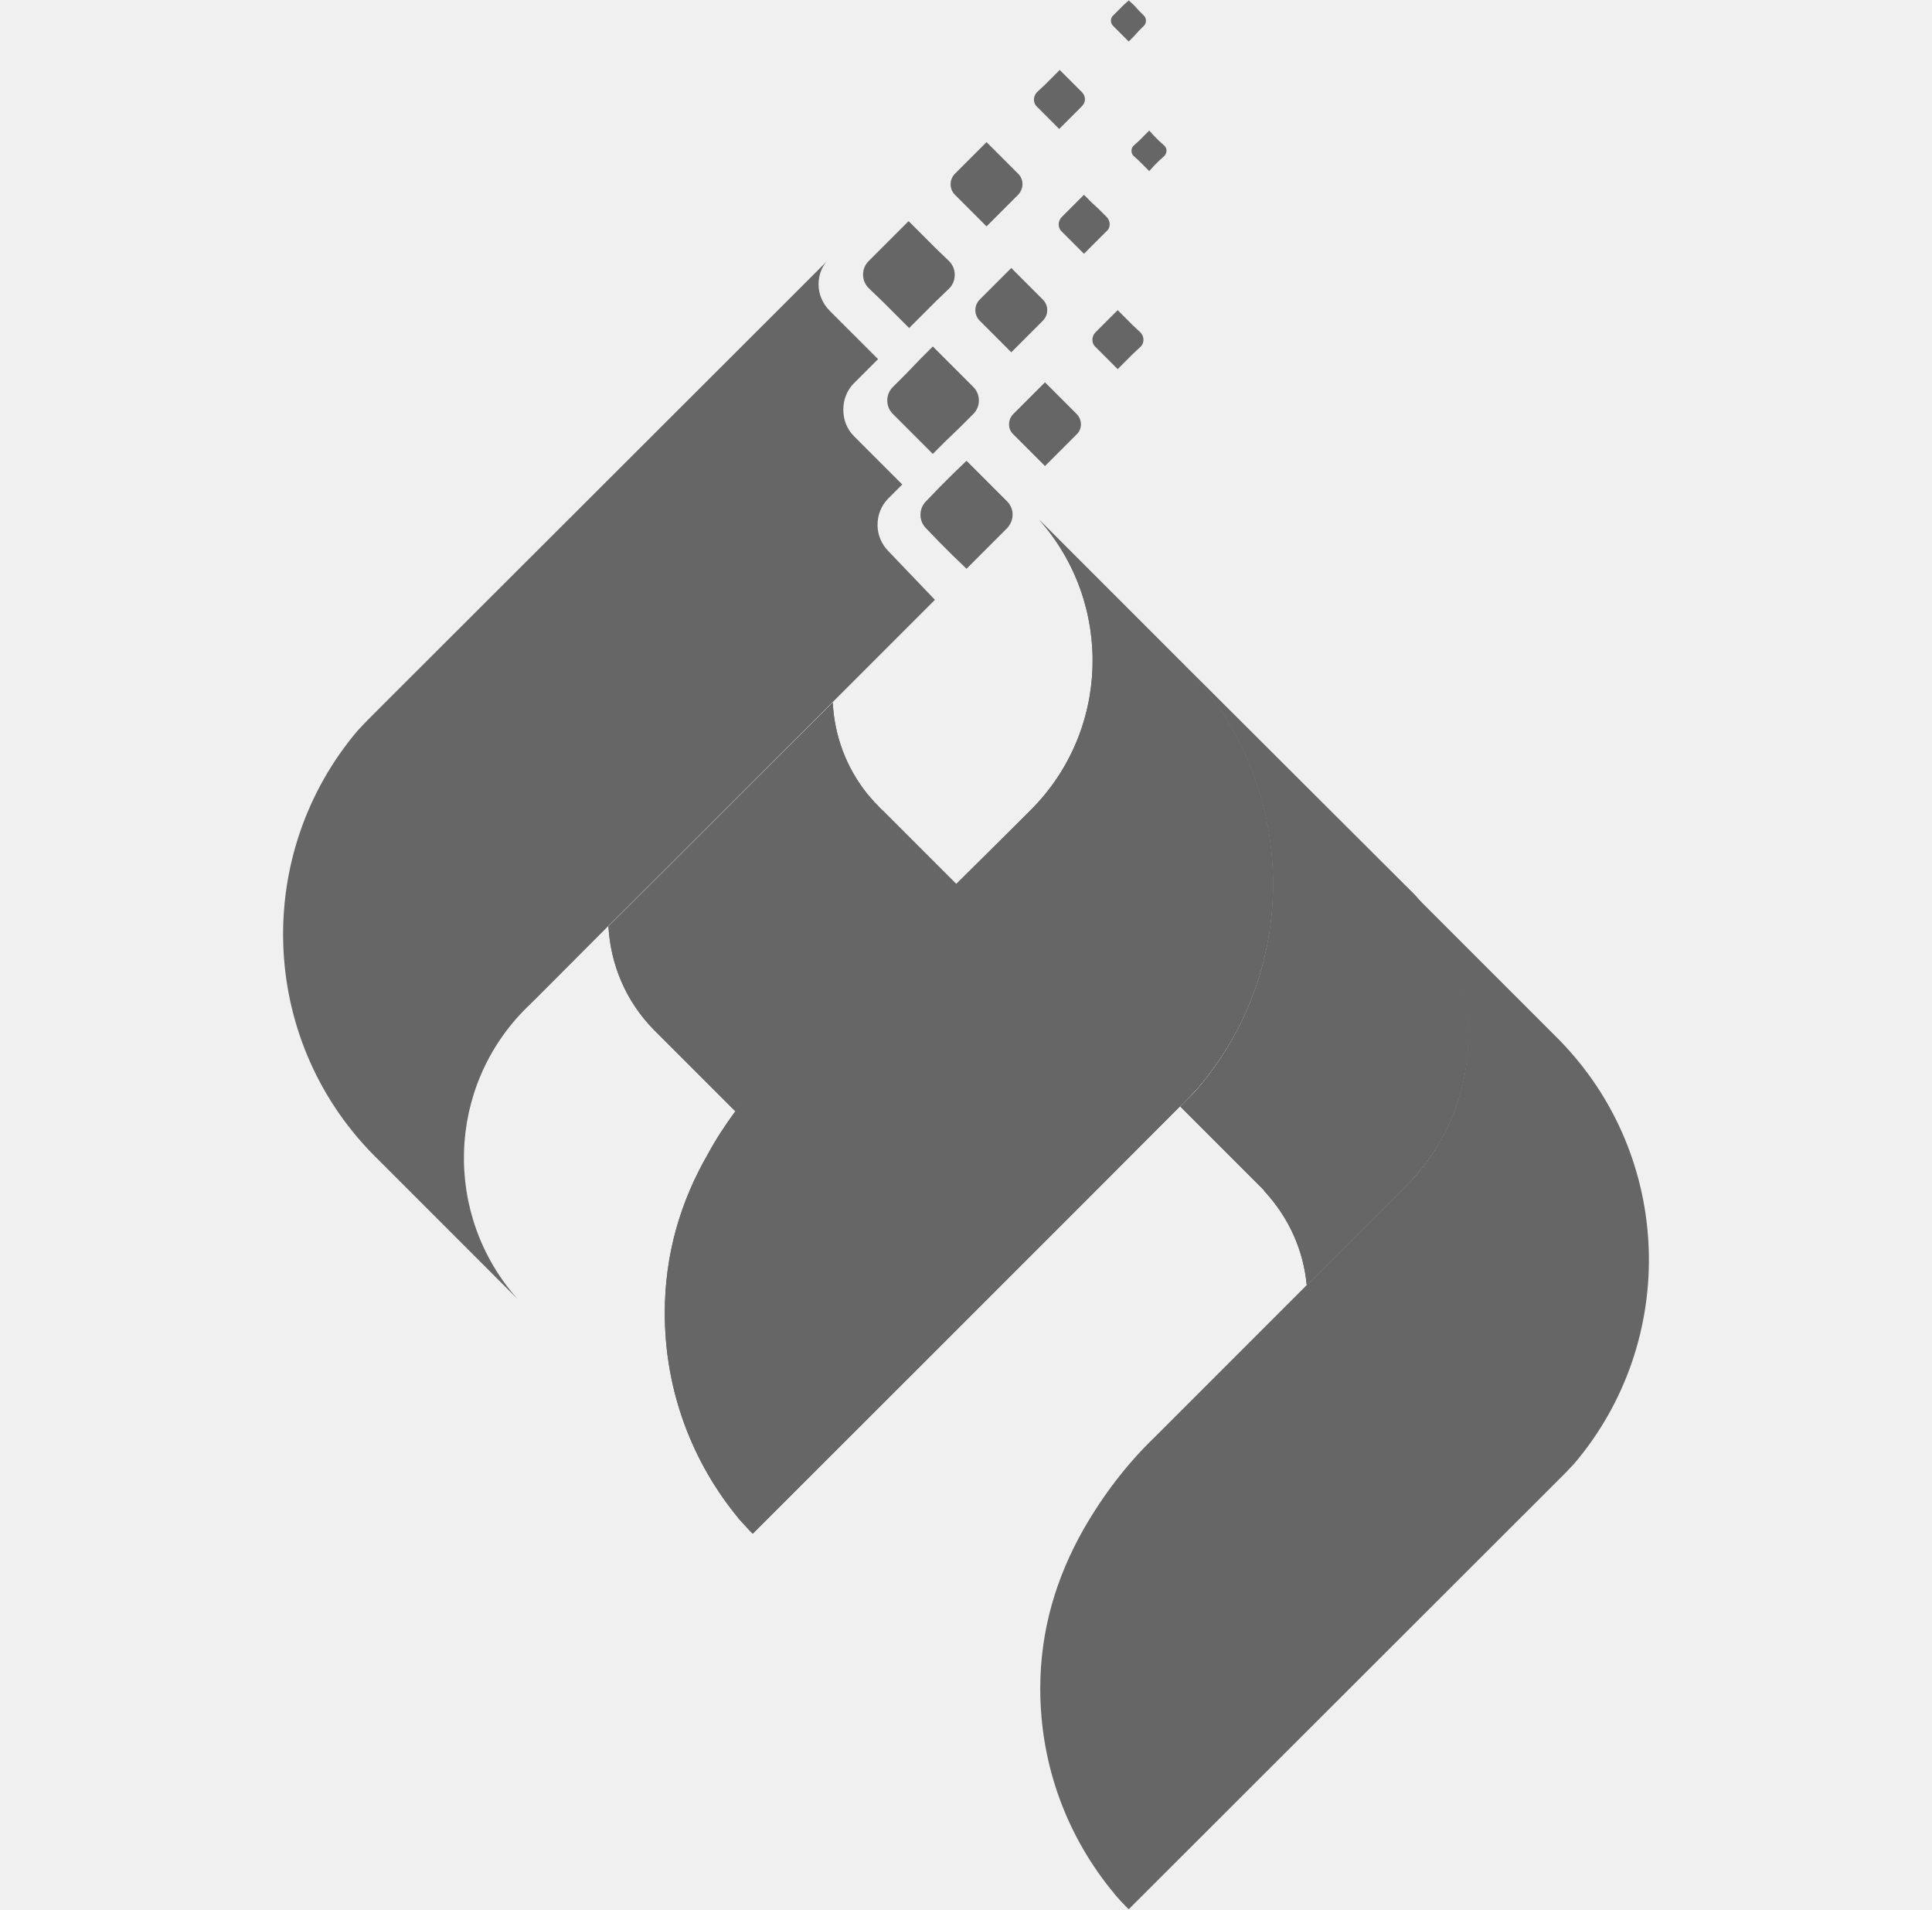
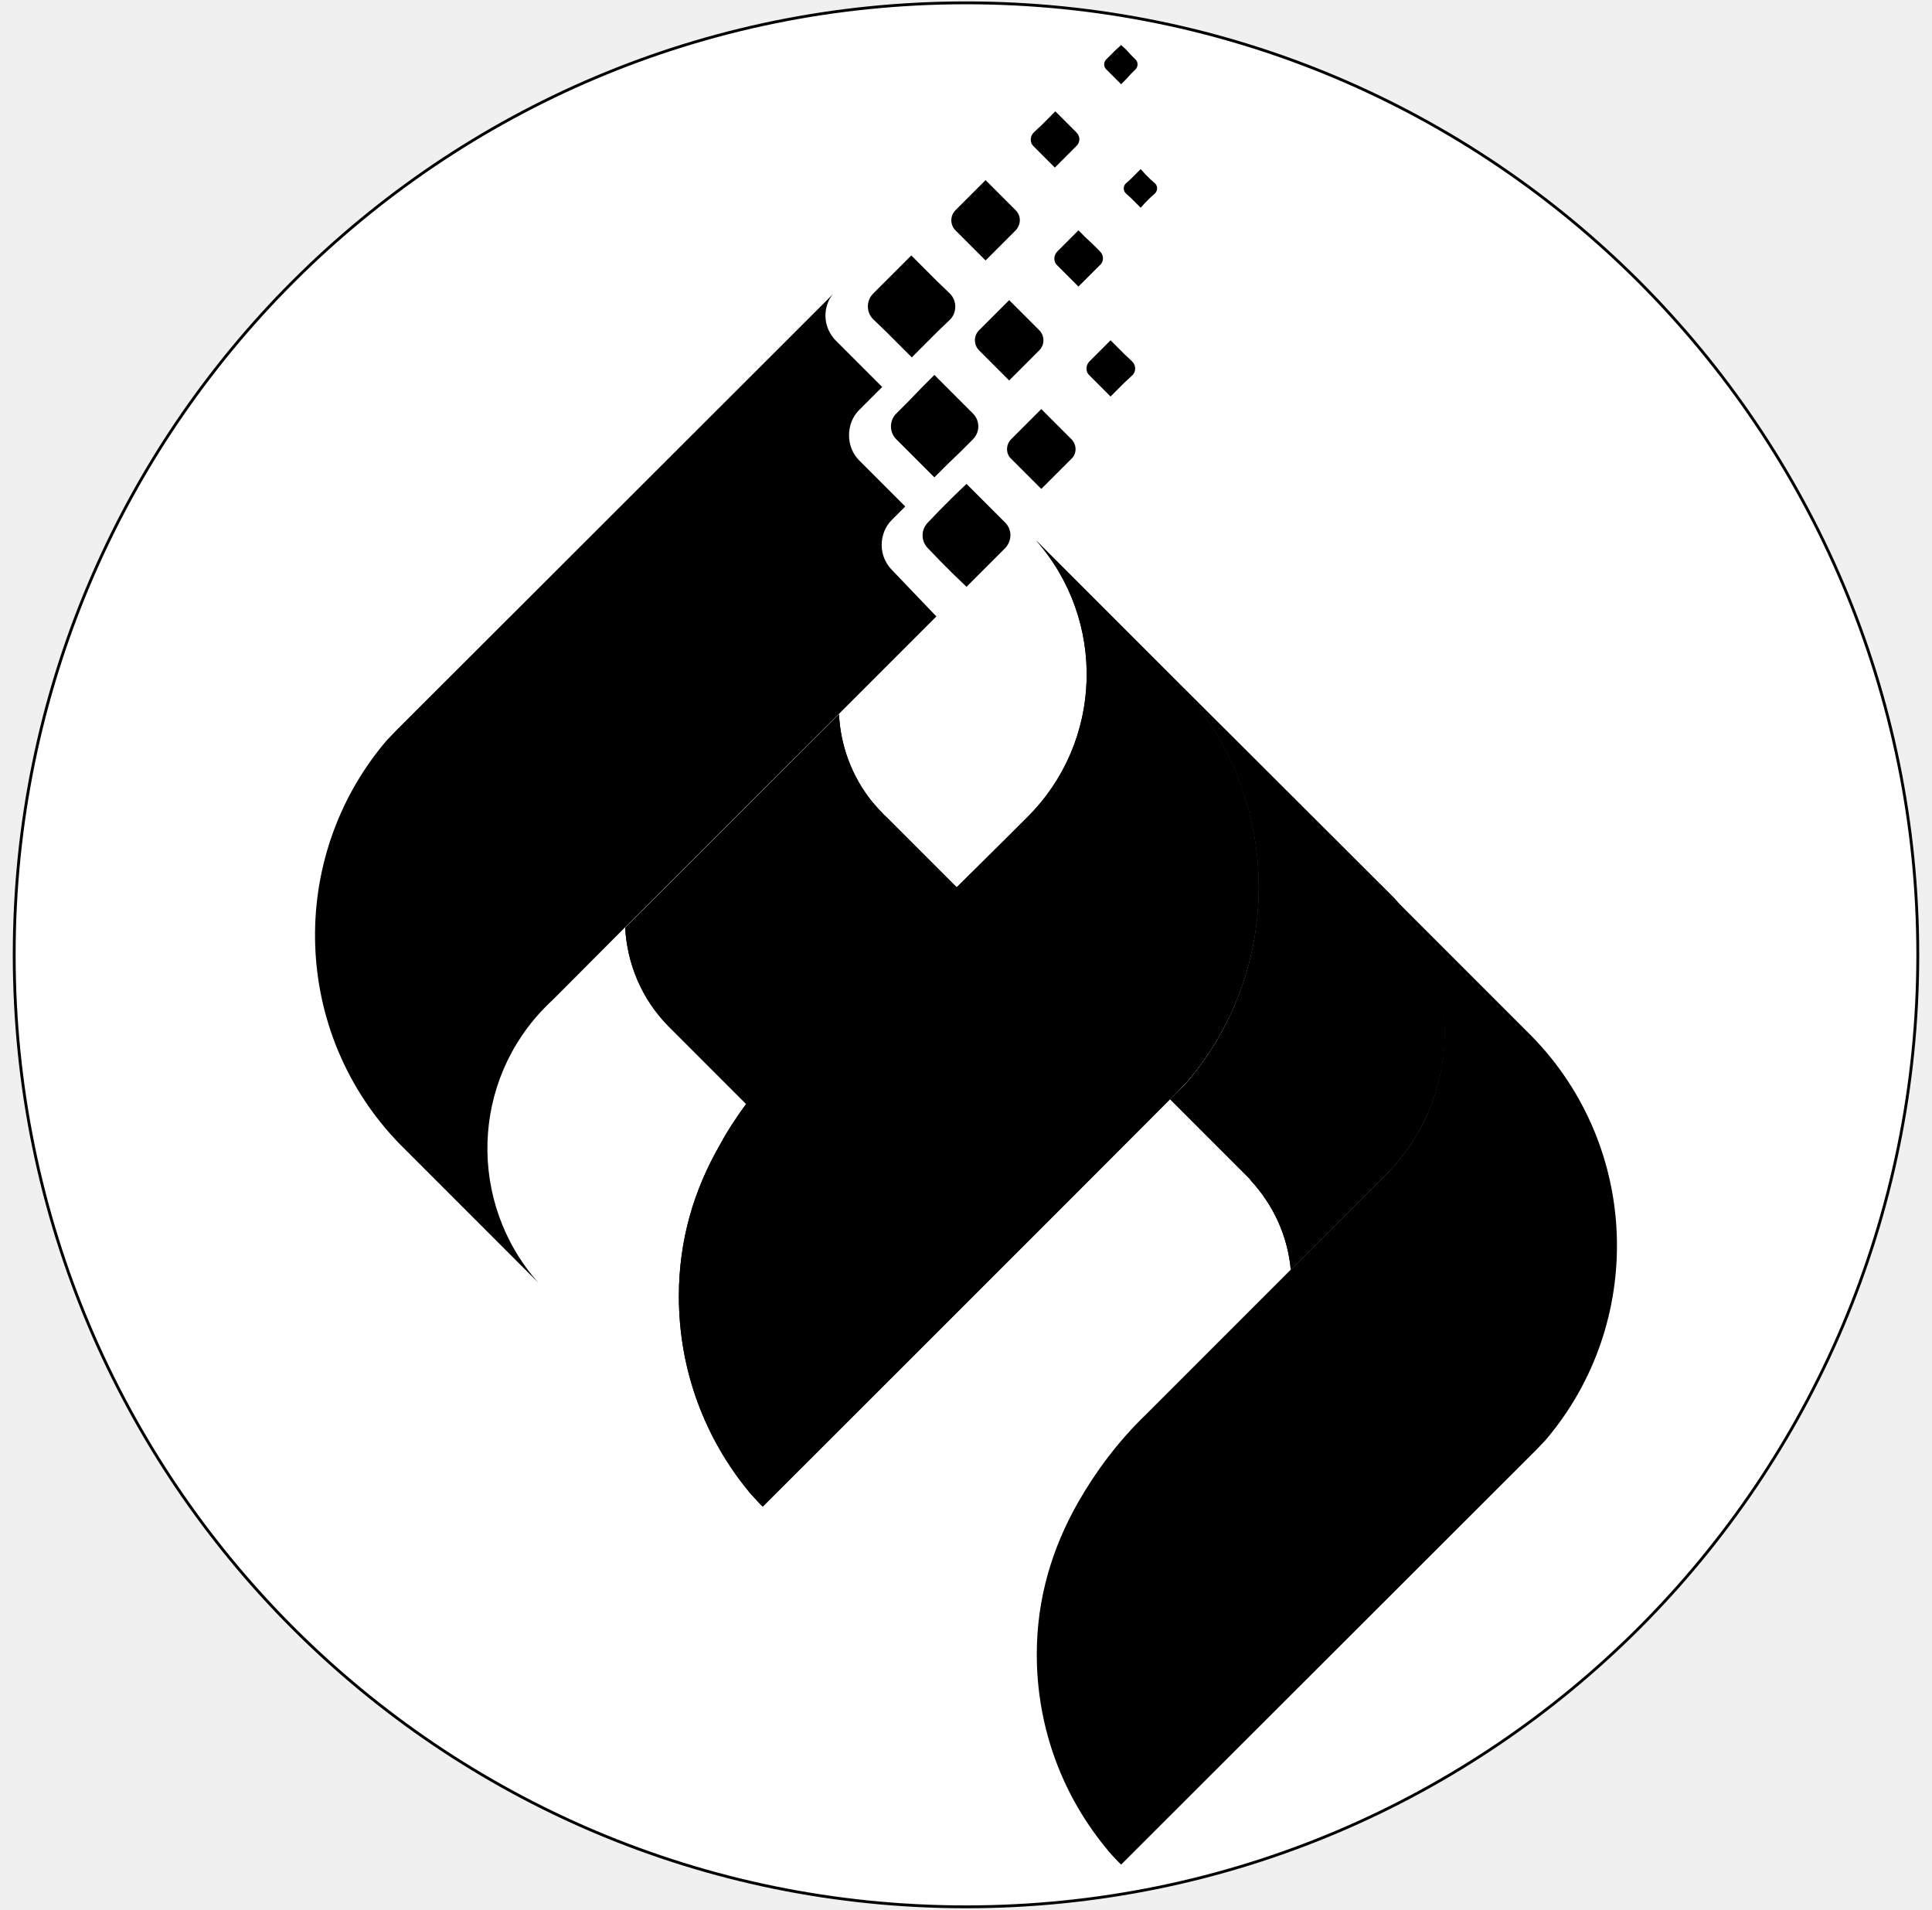
- <svg xmlns="http://www.w3.org/2000/svg" viewBox="0 0 680 672" height="672" width="680" id="svg3877" version="1.1">
+ <svg xmlns="http://www.w3.org/2000/svg" version="1.1" id="svg3877" width="680" height="672" viewBox="0 0 680 672">
  <defs id="defs3881" />
-   <g id="g104" transform="matrix(18.53464,0,0,18.53464,79.58829,-17.8263)" style="fill:#666666">
-     <path class="st0" d="m 10.5,21.12 c 0,0 1.97,-1.97 3.37,-3.37 l -1.39,-1.39 c -0.03,-0.03 -0.07,-0.06 -0.1,-0.1 -0.02,-0.02 -0.04,-0.04 -0.06,-0.06 l -0.14,-0.16 c -0.41,-0.51 -0.63,-1.12 -0.66,-1.74 -1.29,1.28 -3.02,3.02 -4.26,4.25 0.04,0.71 0.32,1.41 0.86,1.96 l 1.55,1.55 c 0.25,-0.33 0.52,-0.65 0.83,-0.94 z" id="path2" style="fill:#666666" />
+   <circle style="fill:#ffffff;fill-opacity:1;stroke:#000000;stroke-width:1;stroke-opacity:1;stroke-miterlimit:4;stroke-dasharray:none" id="path1286" cx="340" cy="336" r="335" />
+   <g id="g104" transform="matrix(17.66775,0,0,17.66775,91.76804,-1.277443)">
+     <path class="st0" d="m 10.5,21.12 c 0,0 1.97,-1.97 3.37,-3.37 l -1.39,-1.39 c -0.03,-0.03 -0.07,-0.06 -0.1,-0.1 -0.02,-0.02 -0.04,-0.04 -0.06,-0.06 l -0.14,-0.16 c -0.41,-0.51 -0.63,-1.12 -0.66,-1.74 -1.29,1.28 -3.02,3.02 -4.26,4.25 0.04,0.71 0.32,1.41 0.86,1.96 l 1.55,1.55 c 0.25,-0.33 0.52,-0.65 0.83,-0.94 z" id="path2" />
    <linearGradient id="SVGID_1_" gradientUnits="userSpaceOnUse" x1="7.263" y1="18.181" x2="13.87" y2="18.181">
      <stop offset="0" style="stop-color:#009ABF" id="stop4" />
      <stop offset="1" style="stop-color:#009ABF;stop-opacity:0" id="stop6" />
    </linearGradient>
    <linearGradient id="SVGID_1_WHITE" gradientUnits="userSpaceOnUse" x1="7.263" y1="18.181" x2="13.87" y2="18.181">
      <stop offset="0" stop-color="#fff" stop-opacity="0.5" id="stop9" />
      <stop offset="0.17" stop-color="#fff" stop-opacity="0.48" id="stop11" />
      <stop offset="0.38" stop-color="#fff" stop-opacity="0.42" id="stop13" />
      <stop offset="0.61" stop-color="#fff" stop-opacity="0.32" id="stop15" />
      <stop offset="0.85" stop-color="#fff" stop-opacity="0.18" id="stop17" />
      <stop offset="0.98" stop-color="#fff" stop-opacity="0.1" id="stop19" />
      <stop offset="1" stop-color="#fff" stop-opacity="0.2" id="stop21" />
    </linearGradient>
-     <path class="st1" d="m 10.5,21.12 c 0,0 1.97,-1.97 3.37,-3.37 l -1.39,-1.39 c -0.03,-0.03 -0.07,-0.06 -0.1,-0.1 -0.02,-0.02 -0.04,-0.04 -0.06,-0.06 l -0.14,-0.16 c -0.41,-0.51 -0.63,-1.12 -0.66,-1.74 -1.29,1.28 -3.02,3.02 -4.26,4.25 0.04,0.71 0.32,1.41 0.86,1.96 l 1.55,1.55 c 0.25,-0.33 0.52,-0.65 0.83,-0.94 z" id="path24" style="fill:#666666" />
-     <path class="st0" d="m 22.58,17.96 -4.41,-4.4 c 2.18,2.22 2.28,5.72 0.29,8.06 -0.06,0.07 -0.12,0.13 -0.18,0.19 -0.01,0.01 -0.06,0.06 -0.16,0.16 0.38,0.38 1.03,1.03 1.56,1.56 0.02,0.02 0.03,0.03 0.04,0.05 0.47,0.51 0.74,1.13 0.8,1.78 0.95,-0.95 1.79,-1.79 1.87,-1.87 1.53,-1.51 1.6,-3.94 0.19,-5.53 z" id="path26" style="fill:#666666" />
+     <path class="st1" d="m 10.5,21.12 c 0,0 1.97,-1.97 3.37,-3.37 l -1.39,-1.39 c -0.03,-0.03 -0.07,-0.06 -0.1,-0.1 -0.02,-0.02 -0.04,-0.04 -0.06,-0.06 l -0.14,-0.16 c -0.41,-0.51 -0.63,-1.12 -0.66,-1.74 -1.29,1.28 -3.02,3.02 -4.26,4.25 0.04,0.71 0.32,1.41 0.86,1.96 l 1.55,1.55 c 0.25,-0.33 0.52,-0.65 0.83,-0.94 z" id="path24" />
+     <path class="st0" d="m 22.58,17.96 -4.41,-4.4 c 2.18,2.22 2.28,5.72 0.29,8.06 -0.06,0.07 -0.12,0.13 -0.18,0.19 -0.01,0.01 -0.06,0.06 -0.16,0.16 0.38,0.38 1.03,1.03 1.56,1.56 0.02,0.02 0.03,0.03 0.04,0.05 0.47,0.51 0.74,1.13 0.8,1.78 0.95,-0.95 1.79,-1.79 1.87,-1.87 1.53,-1.51 1.6,-3.94 0.19,-5.53 z" id="path26" />
    <linearGradient id="SVGID_2_" gradientUnits="userSpaceOnUse" x1="18.117" y1="19.46" x2="23.589" y2="19.46">
      <stop offset="0" style="stop-color:#009ABF;stop-opacity:0" id="stop28" />
      <stop offset="1" style="stop-color:#009ABF" id="stop30" />
    </linearGradient>
    <linearGradient id="SVGID_2_WHITE" gradientUnits="userSpaceOnUse" x1="18.117" y1="19.46" x2="23.589" y2="19.46">
      <stop offset="0" stop-color="#fff" stop-opacity="0.1" id="stop33" />
      <stop offset="0.26" stop-color="#fff" stop-opacity="0.22" id="stop35" />
      <stop offset="0.54" stop-color="#fff" stop-opacity="0.32" id="stop37" />
      <stop offset="0.8" stop-color="#fff" stop-opacity="0.38" id="stop39" />
      <stop offset="1" stop-color="#fff" stop-opacity="0.4" id="stop41" />
    </linearGradient>
-     <path class="st2" d="m 22.58,17.96 -4.41,-4.4 c 2.18,2.22 2.28,5.72 0.29,8.06 -0.06,0.07 -0.12,0.13 -0.18,0.19 -0.01,0.01 -0.06,0.06 -0.16,0.16 0.38,0.38 1.03,1.03 1.56,1.56 0.02,0.02 0.03,0.03 0.04,0.05 0.47,0.51 0.74,1.13 0.8,1.78 0.95,-0.95 1.79,-1.79 1.87,-1.87 1.53,-1.51 1.6,-3.94 0.19,-5.53 z" id="path44" style="fill:#666666" />
-     <path class="st3-1" d="m 18.17,13.56 c 0,0 0,0 0,0 -0.02,-0.02 -0.08,-0.08 -0.1,-0.1 -0.33,-0.33 -1.58,-1.58 -2.63,-2.63 1.41,1.59 1.35,4.02 -0.18,5.53 -0.07,0.07 -0.65,0.65 -1.39,1.38 -1.4,1.41 -3.37,3.37 -3.37,3.37 -0.31,0.29 -0.58,0.61 -0.83,0.95 -0.19,0.26 -0.37,0.53 -0.52,0.81 -0.52,0.9 -0.82,1.9 -0.82,3.02 0,1.49 0.53,2.85 1.41,3.91 0,-0.01 -0.01,-0.01 -0.02,-0.02 0.07,0.08 0.15,0.16 0.22,0.24 0.01,0.01 0.06,0.06 0.06,0.06 0,0 6.96,-6.95 8.11,-8.11 0.1,-0.1 0.15,-0.15 0.16,-0.16 0.06,-0.06 0.12,-0.13 0.18,-0.19 2,-2.34 1.9,-5.84 -0.28,-8.06 z" id="path46" style="fill:#666666" />
+     <path class="st2" d="m 22.58,17.96 -4.41,-4.4 c 2.18,2.22 2.28,5.72 0.29,8.06 -0.06,0.07 -0.12,0.13 -0.18,0.19 -0.01,0.01 -0.06,0.06 -0.16,0.16 0.38,0.38 1.03,1.03 1.56,1.56 0.02,0.02 0.03,0.03 0.04,0.05 0.47,0.51 0.74,1.13 0.8,1.78 0.95,-0.95 1.79,-1.79 1.87,-1.87 1.53,-1.51 1.6,-3.94 0.19,-5.53 z" id="path44" />
+     <path class="st3-1" d="m 18.17,13.56 c 0,0 0,0 0,0 -0.02,-0.02 -0.08,-0.08 -0.1,-0.1 -0.33,-0.33 -1.58,-1.58 -2.63,-2.63 1.41,1.59 1.35,4.02 -0.18,5.53 -0.07,0.07 -0.65,0.65 -1.39,1.38 -1.4,1.41 -3.37,3.37 -3.37,3.37 -0.31,0.29 -0.58,0.61 -0.83,0.95 -0.19,0.26 -0.37,0.53 -0.52,0.81 -0.52,0.9 -0.82,1.9 -0.82,3.02 0,1.49 0.53,2.85 1.41,3.91 0,-0.01 -0.01,-0.01 -0.02,-0.02 0.07,0.08 0.15,0.16 0.22,0.24 0.01,0.01 0.06,0.06 0.06,0.06 0,0 6.96,-6.95 8.11,-8.11 0.1,-0.1 0.15,-0.15 0.16,-0.16 0.06,-0.06 0.12,-0.13 0.18,-0.19 2,-2.34 1.9,-5.84 -0.28,-8.06 z" id="path46" />
    <linearGradient id="SVGID_3_" gradientUnits="userSpaceOnUse" x1="8.327" y1="20.455" x2="19.882" y2="20.455">
      <stop offset="0" style="stop-color:#009ABF" id="stop48" />
      <stop offset="1" style="stop-color:#009ABF;stop-opacity:0" id="stop50" />
    </linearGradient>
    <linearGradient id="SVGID_3_WHITE" x1="8.78" y1="23.67" x2="22.82" y2="23.67" gradientUnits="userSpaceOnUse">
      <stop offset="0" stop-color="#fff" stop-opacity="0.8" id="stop53" />
      <stop offset="0.19" stop-color="#fff" stop-opacity="0.78" id="stop55" />
      <stop offset="0.42" stop-color="#fff" stop-opacity="0.72" id="stop57" />
      <stop offset="0.66" stop-color="#fff" stop-opacity="0.63" id="stop59" />
      <stop offset="0.92" stop-color="#fff" stop-opacity="0.5" id="stop61" />
      <stop offset="1" stop-color="#fff" stop-opacity="0.45" id="stop63" />
    </linearGradient>
-     <path class="st4" d="m 18.17,13.56 c 0,0 0,0 0,0 -0.02,-0.02 -1.68,-1.68 -2.73,-2.73 1.41,1.59 1.35,4.02 -0.18,5.53 -0.07,0.07 -0.65,0.65 -1.39,1.38 -1.4,1.41 -3.37,3.37 -3.37,3.37 -0.31,0.29 -0.58,0.61 -0.83,0.95 -0.19,0.26 -0.37,0.53 -0.52,0.81 -0.52,0.9 -0.82,1.9 -0.82,3.02 0,1.49 0.53,2.85 1.41,3.91 0,-0.01 -0.01,-0.01 -0.02,-0.02 0.07,0.08 0.15,0.16 0.22,0.24 0.01,0.01 0.06,0.06 0.06,0.06 0,0 6.96,-6.95 8.11,-8.11 0.1,-0.1 0.15,-0.15 0.16,-0.16 0.06,-0.06 0.12,-0.13 0.18,-0.19 2,-2.34 1.9,-5.84 -0.28,-8.06 z" id="path66" style="fill:#666666" />
-     <path class="st3" d="m 25.31,20.7 c -0.01,-0.01 -0.08,-0.08 -0.1,-0.1 -0.26,-0.26 -1.06,-1.06 -1.9,-1.9 -0.2,-0.2 -0.4,-0.4 -0.6,-0.6 l -0.14,-0.14 c 1.41,1.59 1.35,4.02 -0.18,5.53 -0.08,0.08 -0.92,0.92 -1.87,1.87 -1.33,1.33 -2.89,2.89 -2.89,2.89 -0.54,0.52 -0.99,1.12 -1.35,1.75 -0.51,0.9 -0.82,1.9 -0.82,3.02 0,1.49 0.53,2.85 1.42,3.91 -0.01,-0.01 -0.01,-0.01 -0.02,-0.02 0.07,0.08 0.14,0.16 0.22,0.24 0.01,0.01 0.06,0.06 0.06,0.06 0,0 8.18,-8.17 8.28,-8.27 0.06,-0.06 0.12,-0.13 0.18,-0.19 1.98,-2.33 1.89,-5.83 -0.29,-8.05 z" id="path68" style="fill:#666666" />
-     <g id="g72" style="fill:#666666">
-       <path class="st5" d="m 12.58,11.43 c -0.13,-0.13 -0.21,-0.31 -0.21,-0.5 0,-0.19 0.07,-0.37 0.2,-0.5 l 0.27,-0.27 -0.92,-0.92 c -0.13,-0.13 -0.2,-0.31 -0.2,-0.5 0,-0.19 0.07,-0.37 0.2,-0.5 L 12.38,7.78 11.46,6.86 C 11.33,6.73 11.25,6.55 11.25,6.36 11.25,6.2 11.3,6.05 11.4,5.93 L 10.45,6.88 3.12,14.2 3.03,14.29 c -0.1,0.1 -0.26,0.26 -0.35,0.35 -0.06,0.06 -0.12,0.13 -0.18,0.19 -1.98,2.33 -1.89,5.83 0.29,8.05 0.01,0.01 0.03,0.03 0.05,0.05 0.33,0.33 1.64,1.64 2.69,2.69 -1.41,-1.59 -1.35,-4.02 0.18,-5.53 0.06,-0.05 0.67,-0.67 1.53,-1.53 1.24,-1.23 2.97,-2.97 4.26,-4.25 1,-1 1.88,-1.88 1.96,-1.96 z" id="path70" style="fill:#666666" />
+     <path class="st4" d="m 18.17,13.56 c 0,0 0,0 0,0 -0.02,-0.02 -1.68,-1.68 -2.73,-2.73 1.41,1.59 1.35,4.02 -0.18,5.53 -0.07,0.07 -0.65,0.65 -1.39,1.38 -1.4,1.41 -3.37,3.37 -3.37,3.37 -0.31,0.29 -0.58,0.61 -0.83,0.95 -0.19,0.26 -0.37,0.53 -0.52,0.81 -0.52,0.9 -0.82,1.9 -0.82,3.02 0,1.49 0.53,2.85 1.41,3.91 0,-0.01 -0.01,-0.01 -0.02,-0.02 0.07,0.08 0.15,0.16 0.22,0.24 0.01,0.01 0.06,0.06 0.06,0.06 0,0 6.96,-6.95 8.11,-8.11 0.1,-0.1 0.15,-0.15 0.16,-0.16 0.06,-0.06 0.12,-0.13 0.18,-0.19 2,-2.34 1.9,-5.84 -0.28,-8.06 z" id="path66" />
+     <path class="st3" d="m 25.31,20.7 c -0.01,-0.01 -0.08,-0.08 -0.1,-0.1 -0.26,-0.26 -1.06,-1.06 -1.9,-1.9 -0.2,-0.2 -0.4,-0.4 -0.6,-0.6 l -0.14,-0.14 c 1.41,1.59 1.35,4.02 -0.18,5.53 -0.08,0.08 -0.92,0.92 -1.87,1.87 -1.33,1.33 -2.89,2.89 -2.89,2.89 -0.54,0.52 -0.99,1.12 -1.35,1.75 -0.51,0.9 -0.82,1.9 -0.82,3.02 0,1.49 0.53,2.85 1.42,3.91 -0.01,-0.01 -0.01,-0.01 -0.02,-0.02 0.07,0.08 0.14,0.16 0.22,0.24 0.01,0.01 0.06,0.06 0.06,0.06 0,0 8.18,-8.17 8.28,-8.27 0.06,-0.06 0.12,-0.13 0.18,-0.19 1.98,-2.33 1.89,-5.83 -0.29,-8.05 z" id="path68" />
+     <g id="g72">
+       <path class="st5" d="m 12.58,11.43 c -0.13,-0.13 -0.21,-0.31 -0.21,-0.5 0,-0.19 0.07,-0.37 0.2,-0.5 l 0.27,-0.27 -0.92,-0.92 c -0.13,-0.13 -0.2,-0.31 -0.2,-0.5 0,-0.19 0.07,-0.37 0.2,-0.5 L 12.38,7.78 11.46,6.86 C 11.33,6.73 11.25,6.55 11.25,6.36 11.25,6.2 11.3,6.05 11.4,5.93 L 10.45,6.88 3.12,14.2 3.03,14.29 c -0.1,0.1 -0.26,0.26 -0.35,0.35 -0.06,0.06 -0.12,0.13 -0.18,0.19 -1.98,2.33 -1.89,5.83 0.29,8.05 0.01,0.01 0.03,0.03 0.05,0.05 0.33,0.33 1.64,1.64 2.69,2.69 -1.41,-1.59 -1.35,-4.02 0.18,-5.53 0.06,-0.05 0.67,-0.67 1.53,-1.53 1.24,-1.23 2.97,-2.97 4.26,-4.25 1,-1 1.88,-1.88 1.96,-1.96 z" id="path70" />
    </g>
-     <g id="g102" style="fill:#666666">
-       <g id="g82" style="fill:#666666">
-         <path class="st5" d="M 13.73,5.92 13.47,5.67 13.21,5.41 12.96,5.16 12.71,5.41 12.45,5.67 12.2,5.92 c -0.14,0.14 -0.14,0.37 0,0.51 l 0.26,0.25 0.26,0.26 0.25,0.25 0.25,-0.25 0.26,-0.26 0.26,-0.25 C 13.87,6.29 13.87,6.06 13.73,5.92 Z" id="path74" style="fill:#666666" />
-         <path class="st5" d="m 15.04,4.26 -0.2,-0.2 -0.2,-0.2 -0.2,-0.2 -0.2,0.2 -0.2,0.2 -0.2,0.2 c -0.11,0.11 -0.11,0.29 0,0.4 l 0.2,0.2 0.2,0.2 0.2,0.2 0.2,-0.2 0.2,-0.2 0.2,-0.2 c 0.11,-0.12 0.11,-0.29 0,-0.4 z" id="path76" style="fill:#666666" />
-         <path class="st5" d="M 16.25,2.71 16.11,2.57 15.97,2.43 15.83,2.29 15.69,2.43 15.55,2.57 15.4,2.71 c -0.08,0.08 -0.08,0.21 0,0.28 l 0.14,0.14 0.14,0.14 0.14,0.14 0.14,-0.14 0.14,-0.14 0.14,-0.14 c 0.09,-0.08 0.09,-0.2 0.01,-0.28 z" id="path78" style="fill:#666666" />
-         <path class="st5" d="m 17.43,1.26 -0.1,-0.1 -0.09,-0.1 -0.1,-0.09 -0.1,0.09 -0.1,0.1 -0.1,0.1 c -0.05,0.05 -0.05,0.14 0,0.19 l 0.1,0.1 0.1,0.1 0.1,0.1 0.1,-0.1 0.09,-0.1 0.1,-0.1 c 0.05,-0.05 0.05,-0.14 0,-0.19 z" id="path80" style="fill:#666666" />
+     <g id="g102">
+       <g id="g82">
+         <path class="st5" d="M 13.73,5.92 13.47,5.67 13.21,5.41 12.96,5.16 12.71,5.41 12.45,5.67 12.2,5.92 c -0.14,0.14 -0.14,0.37 0,0.51 l 0.26,0.25 0.26,0.26 0.25,0.25 0.25,-0.25 0.26,-0.26 0.26,-0.25 C 13.87,6.29 13.87,6.06 13.73,5.92 Z" id="path74" />
+         <path class="st5" d="m 15.04,4.26 -0.2,-0.2 -0.2,-0.2 -0.2,-0.2 -0.2,0.2 -0.2,0.2 -0.2,0.2 c -0.11,0.11 -0.11,0.29 0,0.4 l 0.2,0.2 0.2,0.2 0.2,0.2 0.2,-0.2 0.2,-0.2 0.2,-0.2 c 0.11,-0.12 0.11,-0.29 0,-0.4 z" id="path76" />
+         <path class="st5" d="M 16.25,2.71 16.11,2.57 15.97,2.43 15.83,2.29 15.69,2.43 15.55,2.57 15.4,2.71 c -0.08,0.08 -0.08,0.21 0,0.28 l 0.14,0.14 0.14,0.14 0.14,0.14 0.14,-0.14 0.14,-0.14 0.14,-0.14 c 0.09,-0.08 0.09,-0.2 0.01,-0.28 z" id="path78" />
+         <path class="st5" d="m 17.43,1.26 -0.1,-0.1 -0.09,-0.1 -0.1,-0.09 -0.1,0.09 -0.1,0.1 -0.1,0.1 c -0.05,0.05 -0.05,0.14 0,0.19 l 0.1,0.1 0.1,0.1 0.1,0.1 0.1,-0.1 0.09,-0.1 0.1,-0.1 c 0.05,-0.05 0.05,-0.14 0,-0.19 z" id="path80" />
      </g>
-       <g id="g92" style="fill:#666666">
-         <path class="st5" d="M 14.19,8.31 13.93,8.05 13.67,7.79 13.42,7.54 13.17,7.79 12.92,8.05 12.66,8.31 c -0.14,0.14 -0.14,0.37 0,0.51 l 0.26,0.26 0.25,0.25 0.25,0.25 0.25,-0.25 0.26,-0.25 0.26,-0.26 c 0.14,-0.14 0.14,-0.37 0,-0.51 z" id="path84" style="fill:#666666" />
-         <path class="st5" d="m 15.51,6.65 -0.2,-0.2 -0.2,-0.2 -0.2,-0.2 -0.2,0.2 -0.2,0.2 -0.2,0.2 c -0.11,0.11 -0.11,0.29 0,0.4 l 0.2,0.2 0.2,0.2 0.2,0.2 0.2,-0.2 0.2,-0.2 0.2,-0.2 c 0.11,-0.11 0.11,-0.29 0,-0.4 z" id="path86" style="fill:#666666" />
-         <path class="st5" d="M 16.72,5.08 16.58,4.94 16.43,4.8 16.29,4.66 16.15,4.8 16.01,4.94 15.87,5.08 c -0.08,0.08 -0.08,0.21 0,0.28 l 0.14,0.14 0.14,0.14 0.14,0.14 0.14,-0.14 0.14,-0.14 0.14,-0.14 C 16.8,5.29 16.8,5.16 16.72,5.08 Z" id="path88" style="fill:#666666" />
-         <path class="st5" d="m 17.82,3.73 -0.1,-0.09 -0.1,-0.1 -0.09,-0.1 -0.1,0.1 -0.1,0.1 -0.1,0.09 c -0.05,0.05 -0.05,0.14 0,0.19 l 0.1,0.09 0.1,0.1 0.1,0.1 0.09,-0.1 0.1,-0.1 0.1,-0.09 c 0.05,-0.06 0.05,-0.14 0,-0.19 z" id="path90" style="fill:#666666" />
+       <g id="g92">
+         <path class="st5" d="M 14.19,8.31 13.93,8.05 13.67,7.79 13.42,7.54 13.17,7.79 12.92,8.05 12.66,8.31 c -0.14,0.14 -0.14,0.37 0,0.51 l 0.26,0.26 0.25,0.25 0.25,0.25 0.25,-0.25 0.26,-0.25 0.26,-0.26 c 0.14,-0.14 0.14,-0.37 0,-0.51 z" id="path84" />
+         <path class="st5" d="m 15.51,6.65 -0.2,-0.2 -0.2,-0.2 -0.2,-0.2 -0.2,0.2 -0.2,0.2 -0.2,0.2 c -0.11,0.11 -0.11,0.29 0,0.4 l 0.2,0.2 0.2,0.2 0.2,0.2 0.2,-0.2 0.2,-0.2 0.2,-0.2 c 0.11,-0.11 0.11,-0.29 0,-0.4 z" id="path86" />
+         <path class="st5" d="M 16.72,5.08 16.58,4.94 16.43,4.8 16.29,4.66 16.15,4.8 16.01,4.94 15.87,5.08 c -0.08,0.08 -0.08,0.21 0,0.28 l 0.14,0.14 0.14,0.14 0.14,0.14 0.14,-0.14 0.14,-0.14 0.14,-0.14 C 16.8,5.29 16.8,5.16 16.72,5.08 Z" id="path88" />
+         <path class="st5" d="m 17.82,3.73 -0.1,-0.09 -0.1,-0.1 -0.09,-0.1 -0.1,0.1 -0.1,0.1 -0.1,0.09 c -0.05,0.05 -0.05,0.14 0,0.19 l 0.1,0.09 0.1,0.1 0.1,0.1 0.09,-0.1 0.1,-0.1 0.1,-0.09 c 0.05,-0.06 0.05,-0.14 0,-0.19 z" id="path90" />
      </g>
-       <g id="g100" style="fill:#666666">
-         <path class="st5" d="M 14.83,10.48 14.57,10.22 14.31,9.96 14.06,9.71 13.8,9.96 l -0.26,0.26 -0.25,0.26 c -0.14,0.14 -0.14,0.37 0,0.51 l 0.25,0.26 0.26,0.26 0.26,0.25 0.25,-0.25 0.26,-0.26 0.26,-0.26 c 0.14,-0.15 0.14,-0.37 0,-0.51 z" id="path94" style="fill:#666666" />
-         <path class="st5" d="m 16.15,8.82 -0.2,-0.2 -0.2,-0.2 -0.2,-0.2 -0.2,0.2 -0.2,0.2 -0.2,0.2 c -0.11,0.11 -0.11,0.29 0,0.39 l 0.2,0.2 0.2,0.2 0.2,0.2 0.2,-0.2 0.2,-0.2 0.2,-0.2 c 0.11,-0.1 0.11,-0.28 0,-0.39 z" id="path96" style="fill:#666666" />
-         <path class="st5" d="M 17.36,7.27 17.21,7.13 17.07,6.99 16.93,6.85 16.79,6.99 16.65,7.13 16.51,7.27 c -0.08,0.08 -0.08,0.21 0,0.28 l 0.14,0.14 0.14,0.14 0.14,0.14 0.14,-0.14 0.14,-0.14 0.15,-0.14 c 0.08,-0.07 0.08,-0.2 0,-0.28 z" id="path98" style="fill:#666666" />
+       <g id="g100">
+         <path class="st5" d="M 14.83,10.48 14.57,10.22 14.31,9.96 14.06,9.71 13.8,9.96 l -0.26,0.26 -0.25,0.26 c -0.14,0.14 -0.14,0.37 0,0.51 l 0.25,0.26 0.26,0.26 0.26,0.25 0.25,-0.25 0.26,-0.26 0.26,-0.26 c 0.14,-0.15 0.14,-0.37 0,-0.51 z" id="path94" />
+         <path class="st5" d="m 16.15,8.82 -0.2,-0.2 -0.2,-0.2 -0.2,-0.2 -0.2,0.2 -0.2,0.2 -0.2,0.2 c -0.11,0.11 -0.11,0.29 0,0.39 l 0.2,0.2 0.2,0.2 0.2,0.2 0.2,-0.2 0.2,-0.2 0.2,-0.2 c 0.11,-0.1 0.11,-0.28 0,-0.39 z" id="path96" />
+         <path class="st5" d="M 17.36,7.27 17.21,7.13 17.07,6.99 16.93,6.85 16.79,6.99 16.65,7.13 16.51,7.27 c -0.08,0.08 -0.08,0.21 0,0.28 l 0.14,0.14 0.14,0.14 0.14,0.14 0.14,-0.14 0.14,-0.14 0.15,-0.14 c 0.08,-0.07 0.08,-0.2 0,-0.28 z" id="path98" />
      </g>
    </g>
  </g>
</svg>
